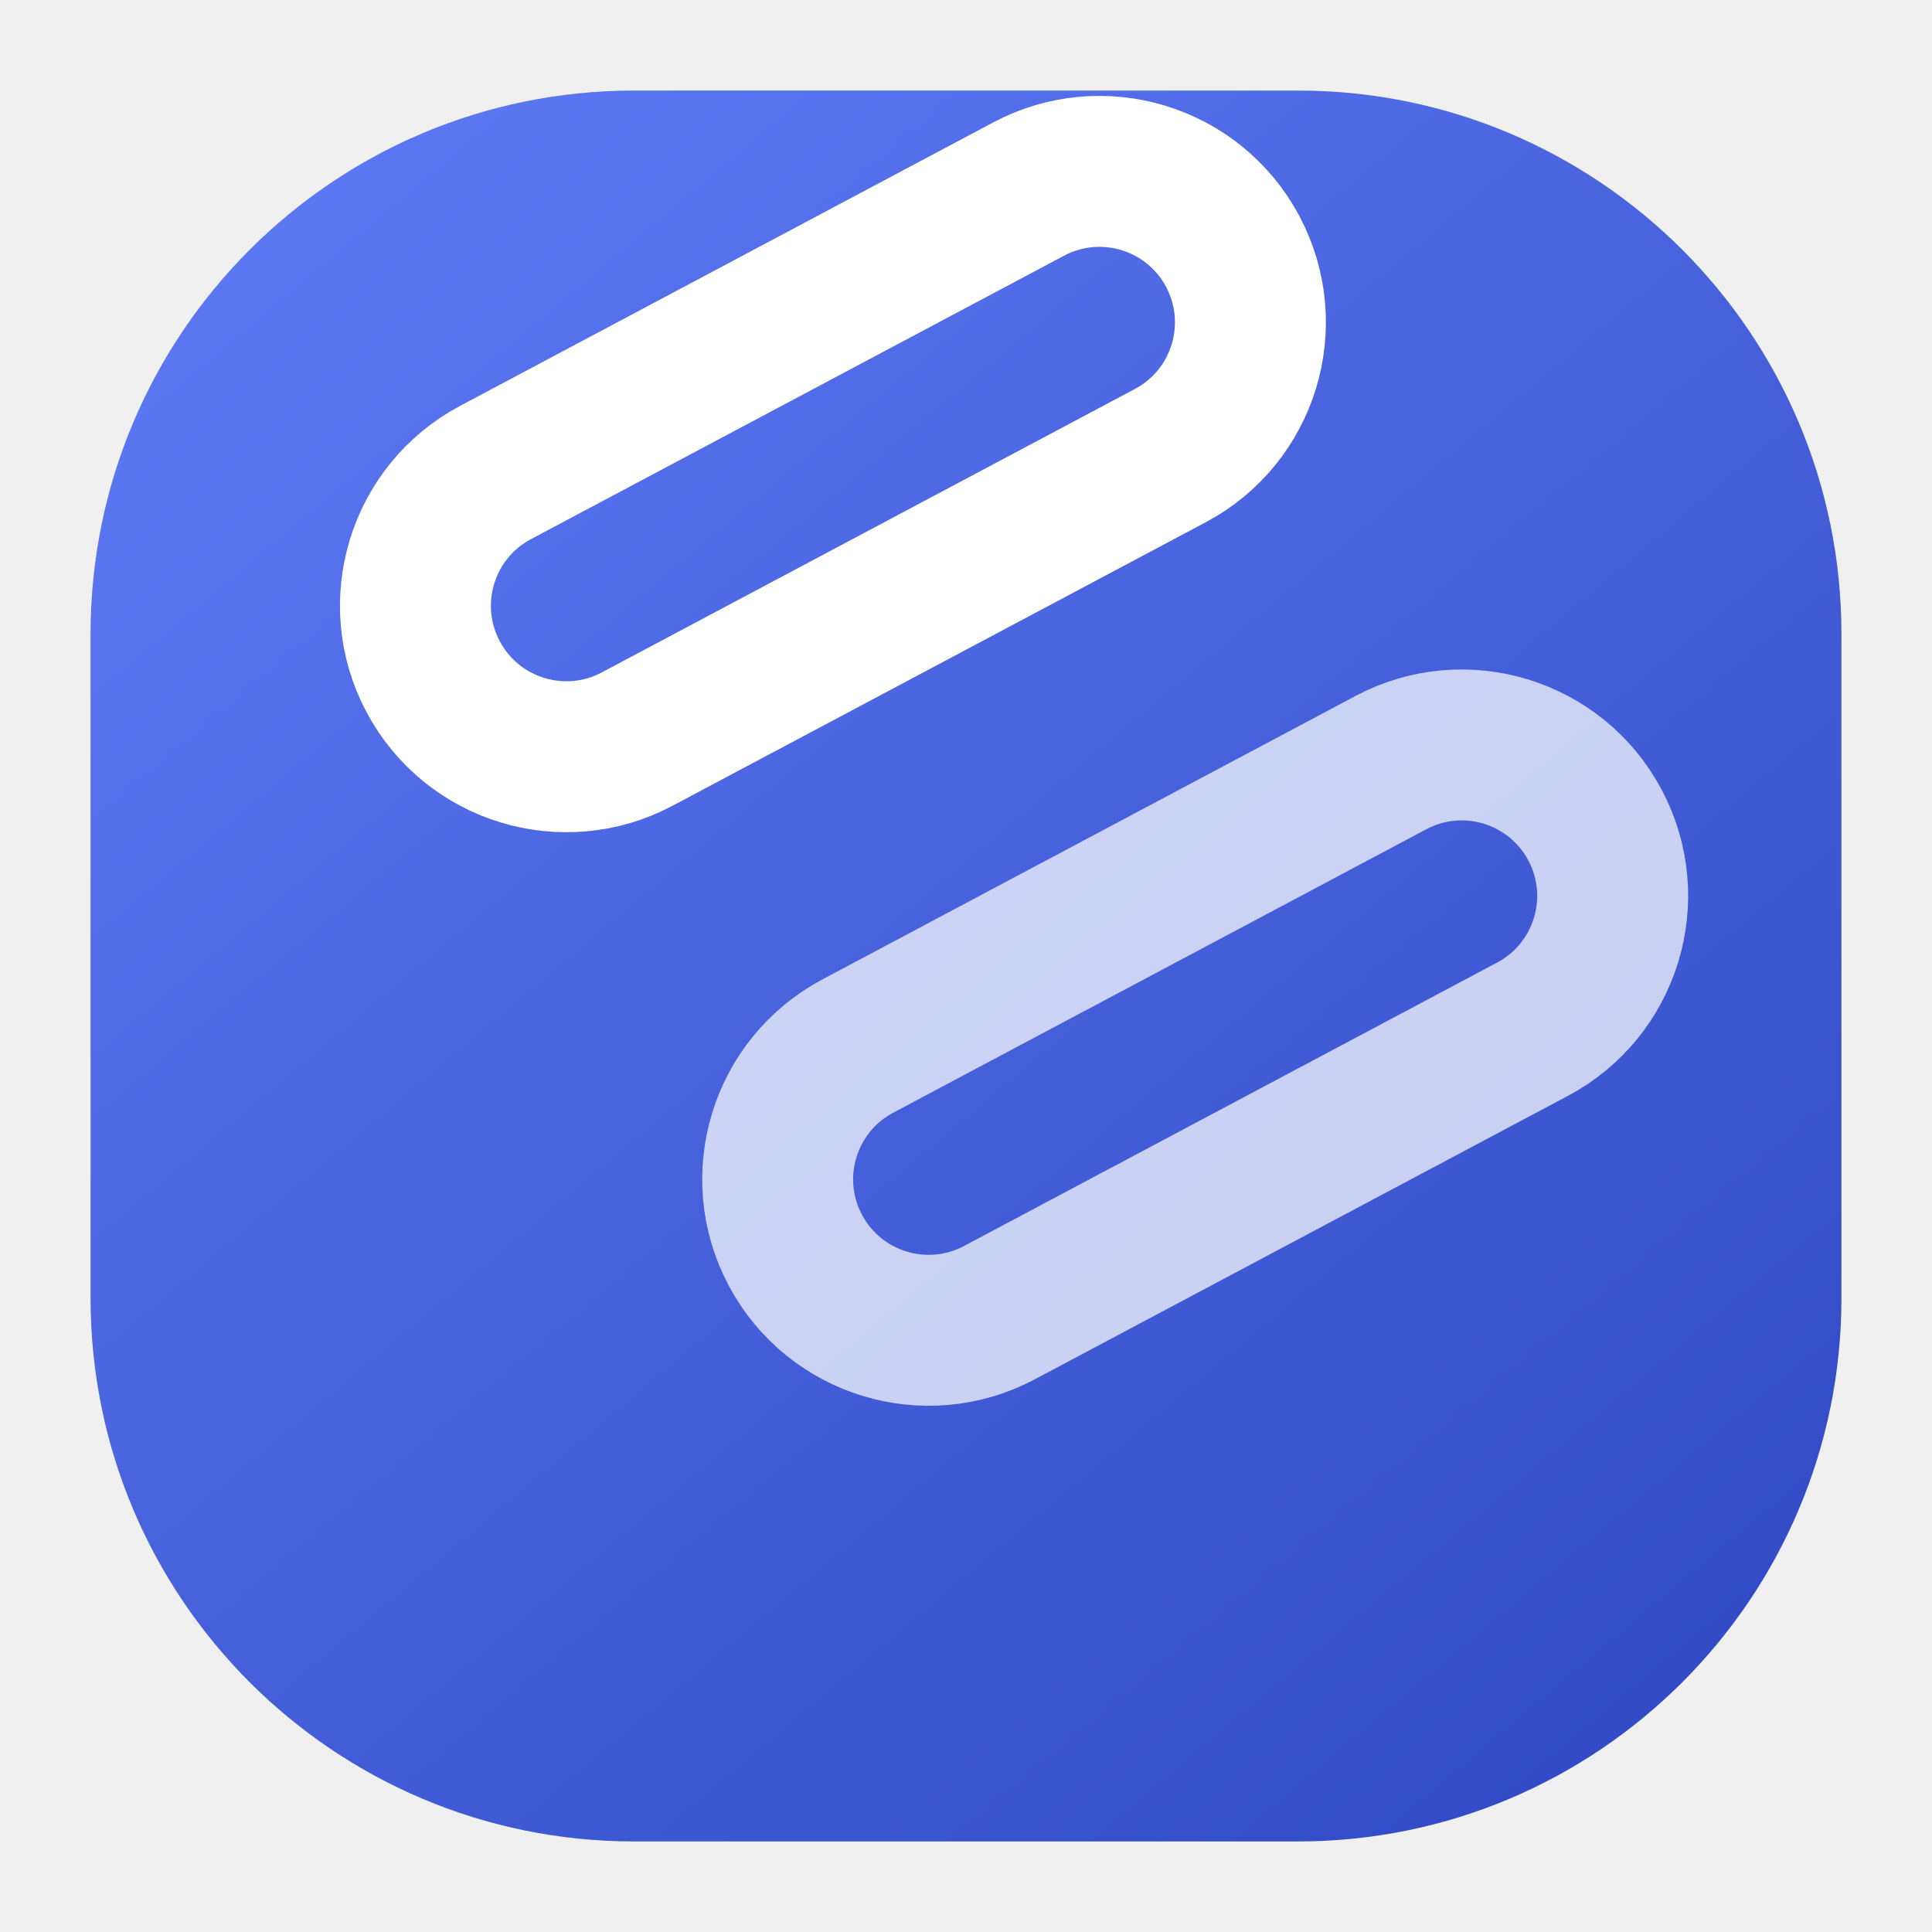
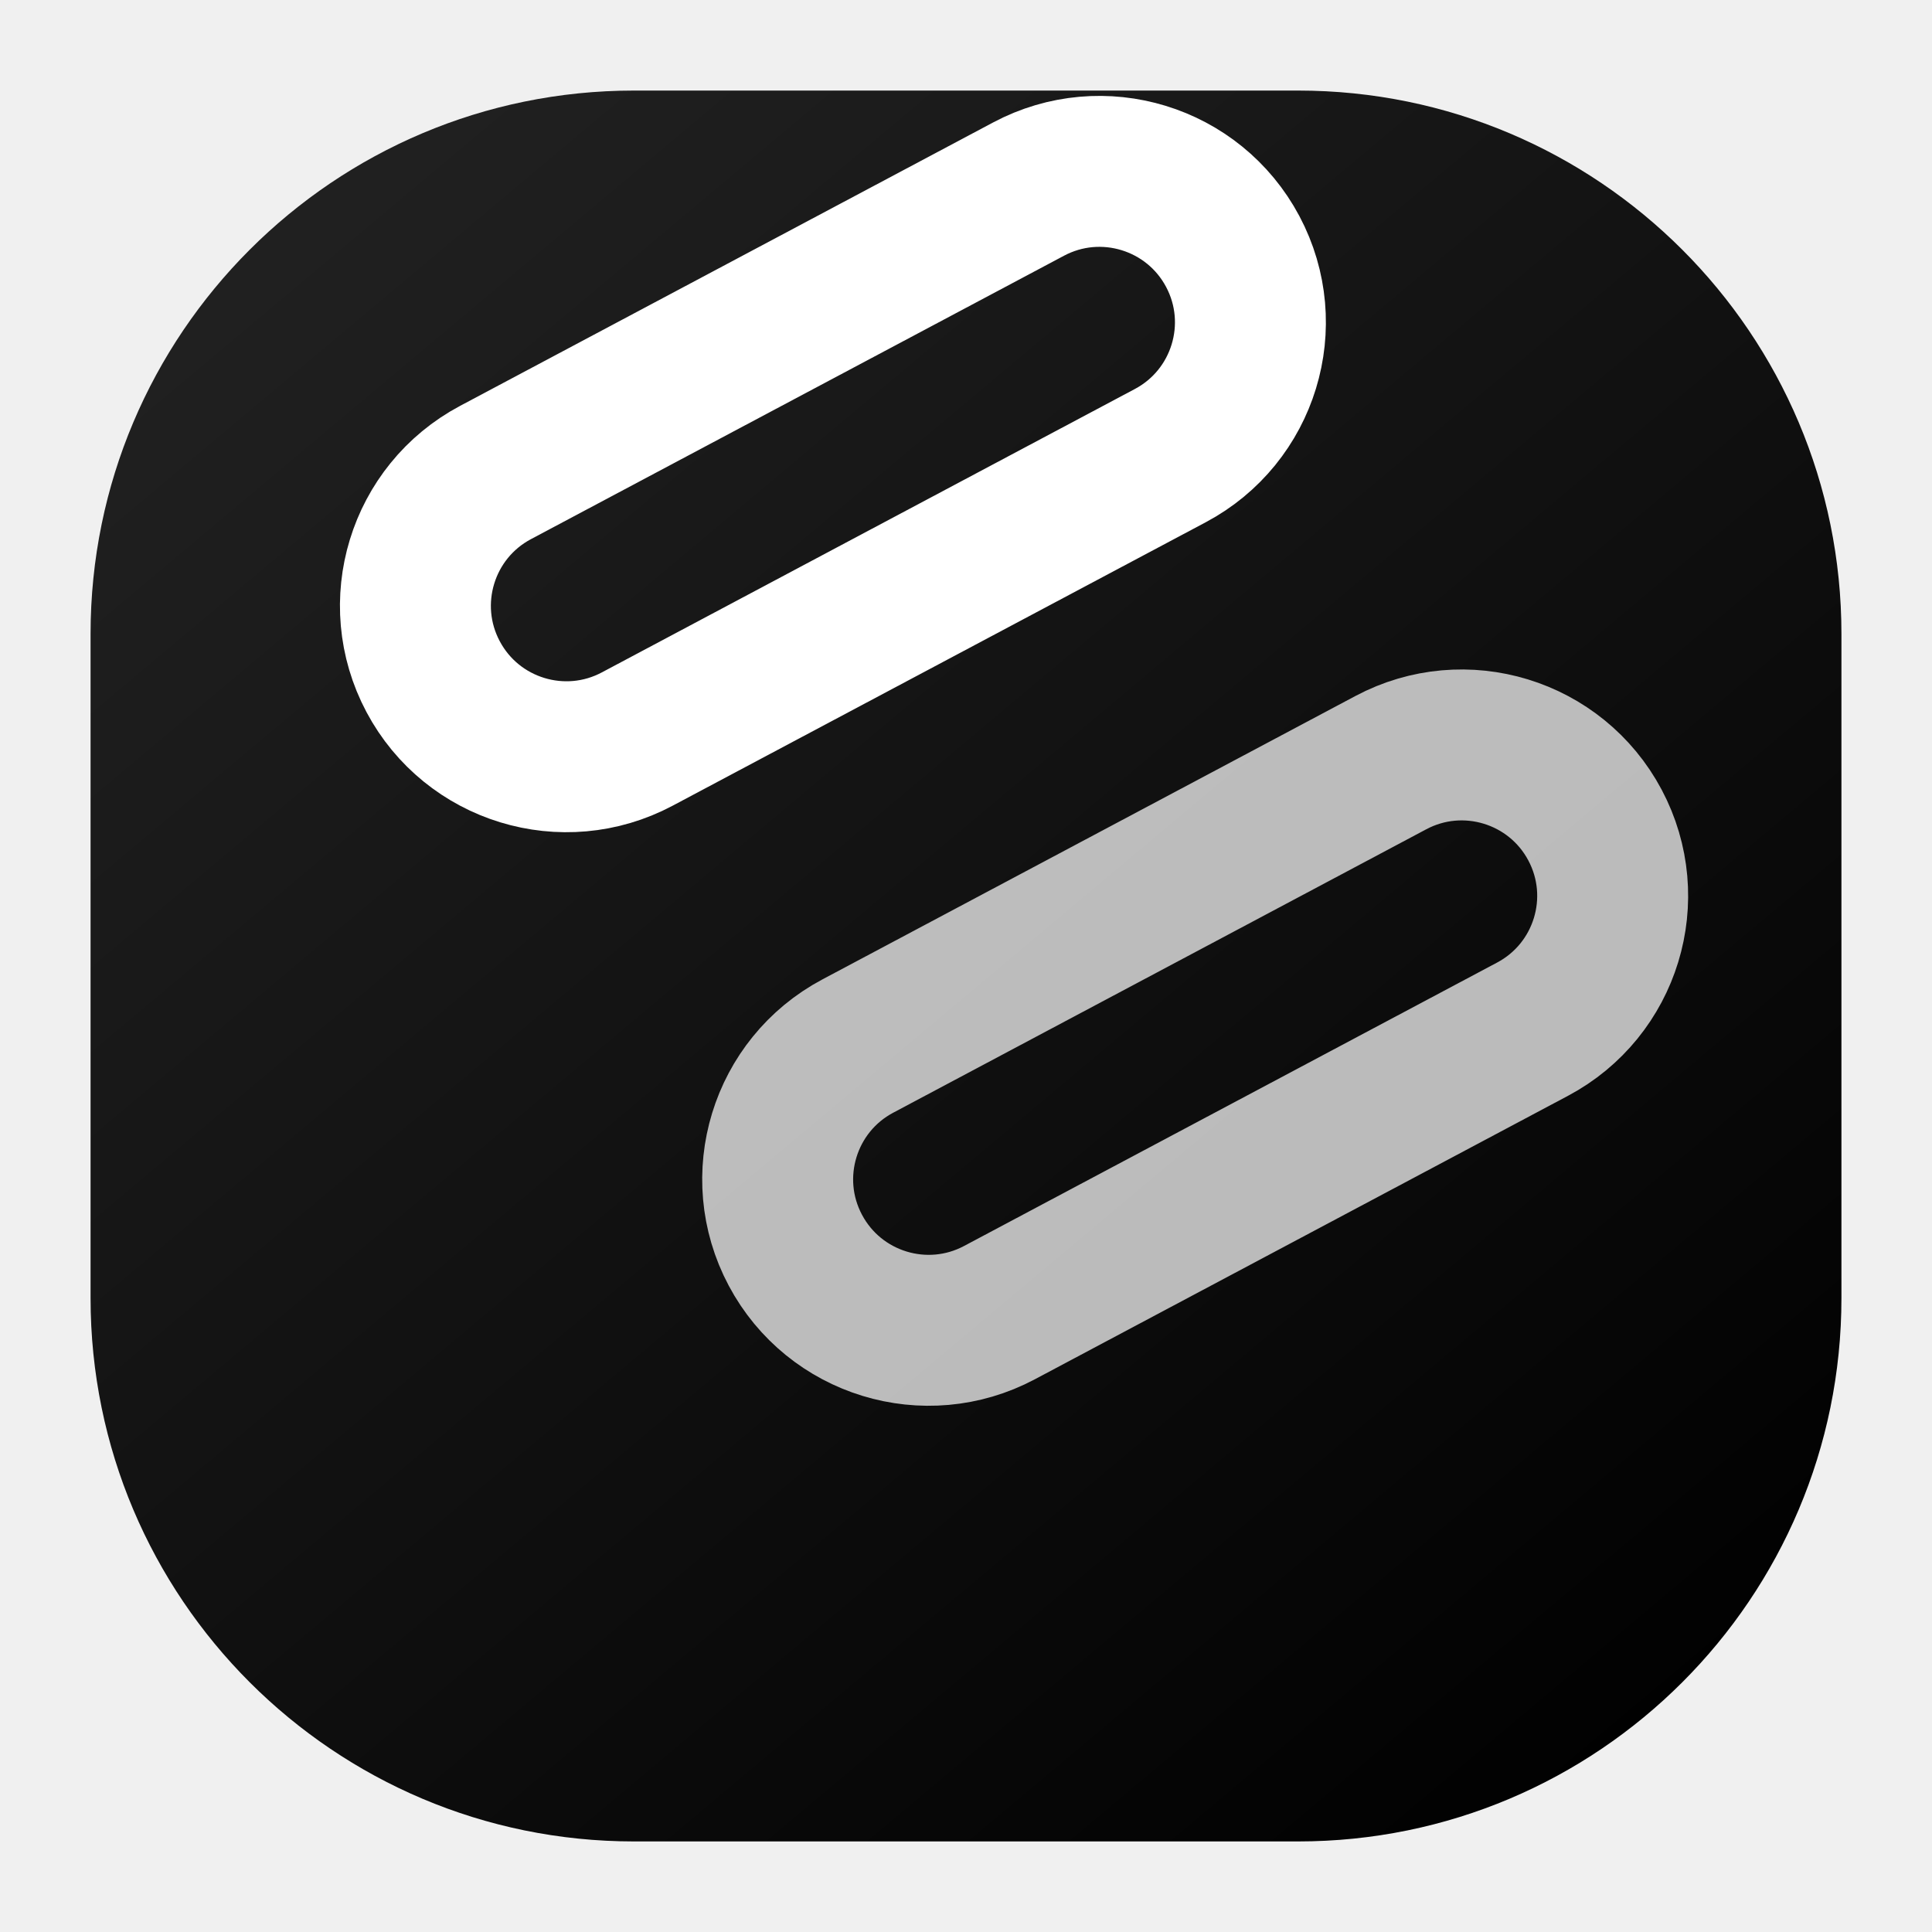
<svg xmlns="http://www.w3.org/2000/svg" viewBox="0 0 64 64" role="img" aria-label="Ocrypt">
  <defs>
    <linearGradient id="a" x1="8" y1="4" x2="55" y2="60" gradientUnits="userSpaceOnUse">
-       <stop stop-color="#5d79f4" />
-       <stop offset="1" stop-color="#3149c5" />
+       <stop stop-color="#222" />
+       <stop offset="1" stop-color="#000" />
    </linearGradient>
  </defs>
  <rect x="3" y="3" width="58" height="58" rx="18" fill="url(#a)" />
  <g fill="none" stroke="#fff" stroke-linecap="round" stroke-width="5">
    <rect x="12" y="18" width="30" height="10" rx="5" transform="rotate(-28 12 18)" />
    <rect x="24" y="37" width="30" height="10" rx="5" transform="rotate(-28 24 37)" opacity=".72" />
  </g>
</svg>
